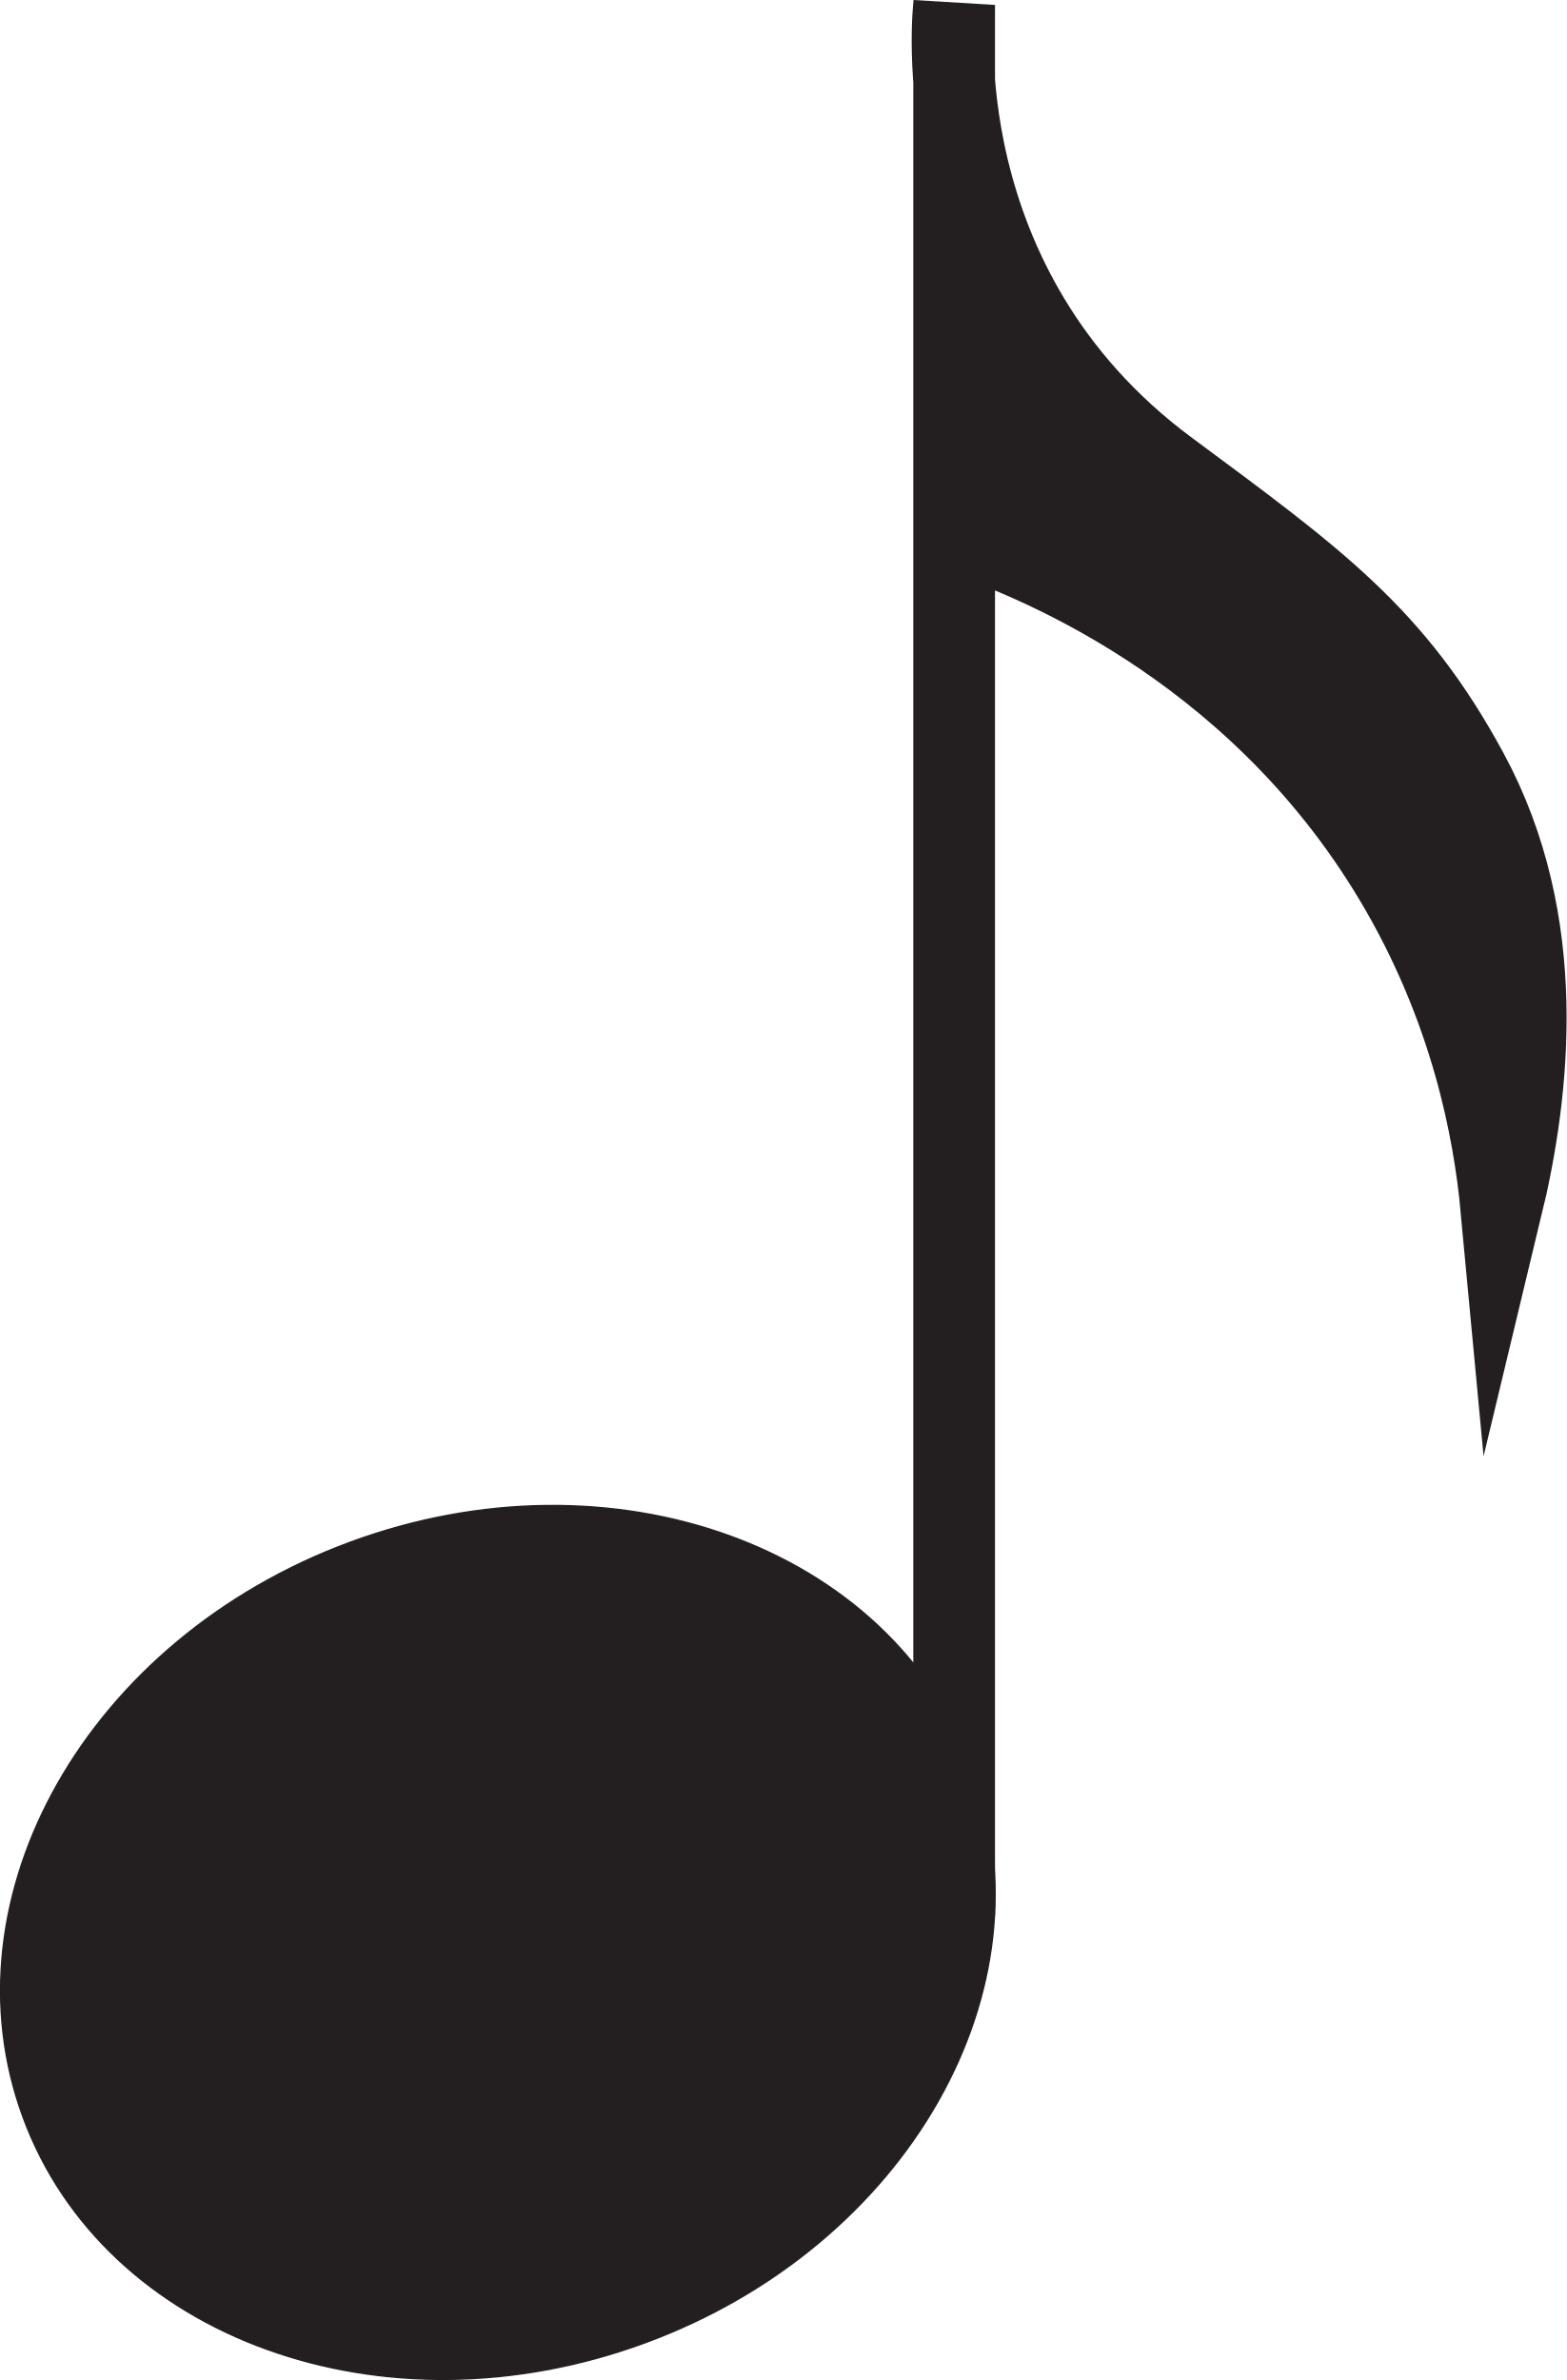
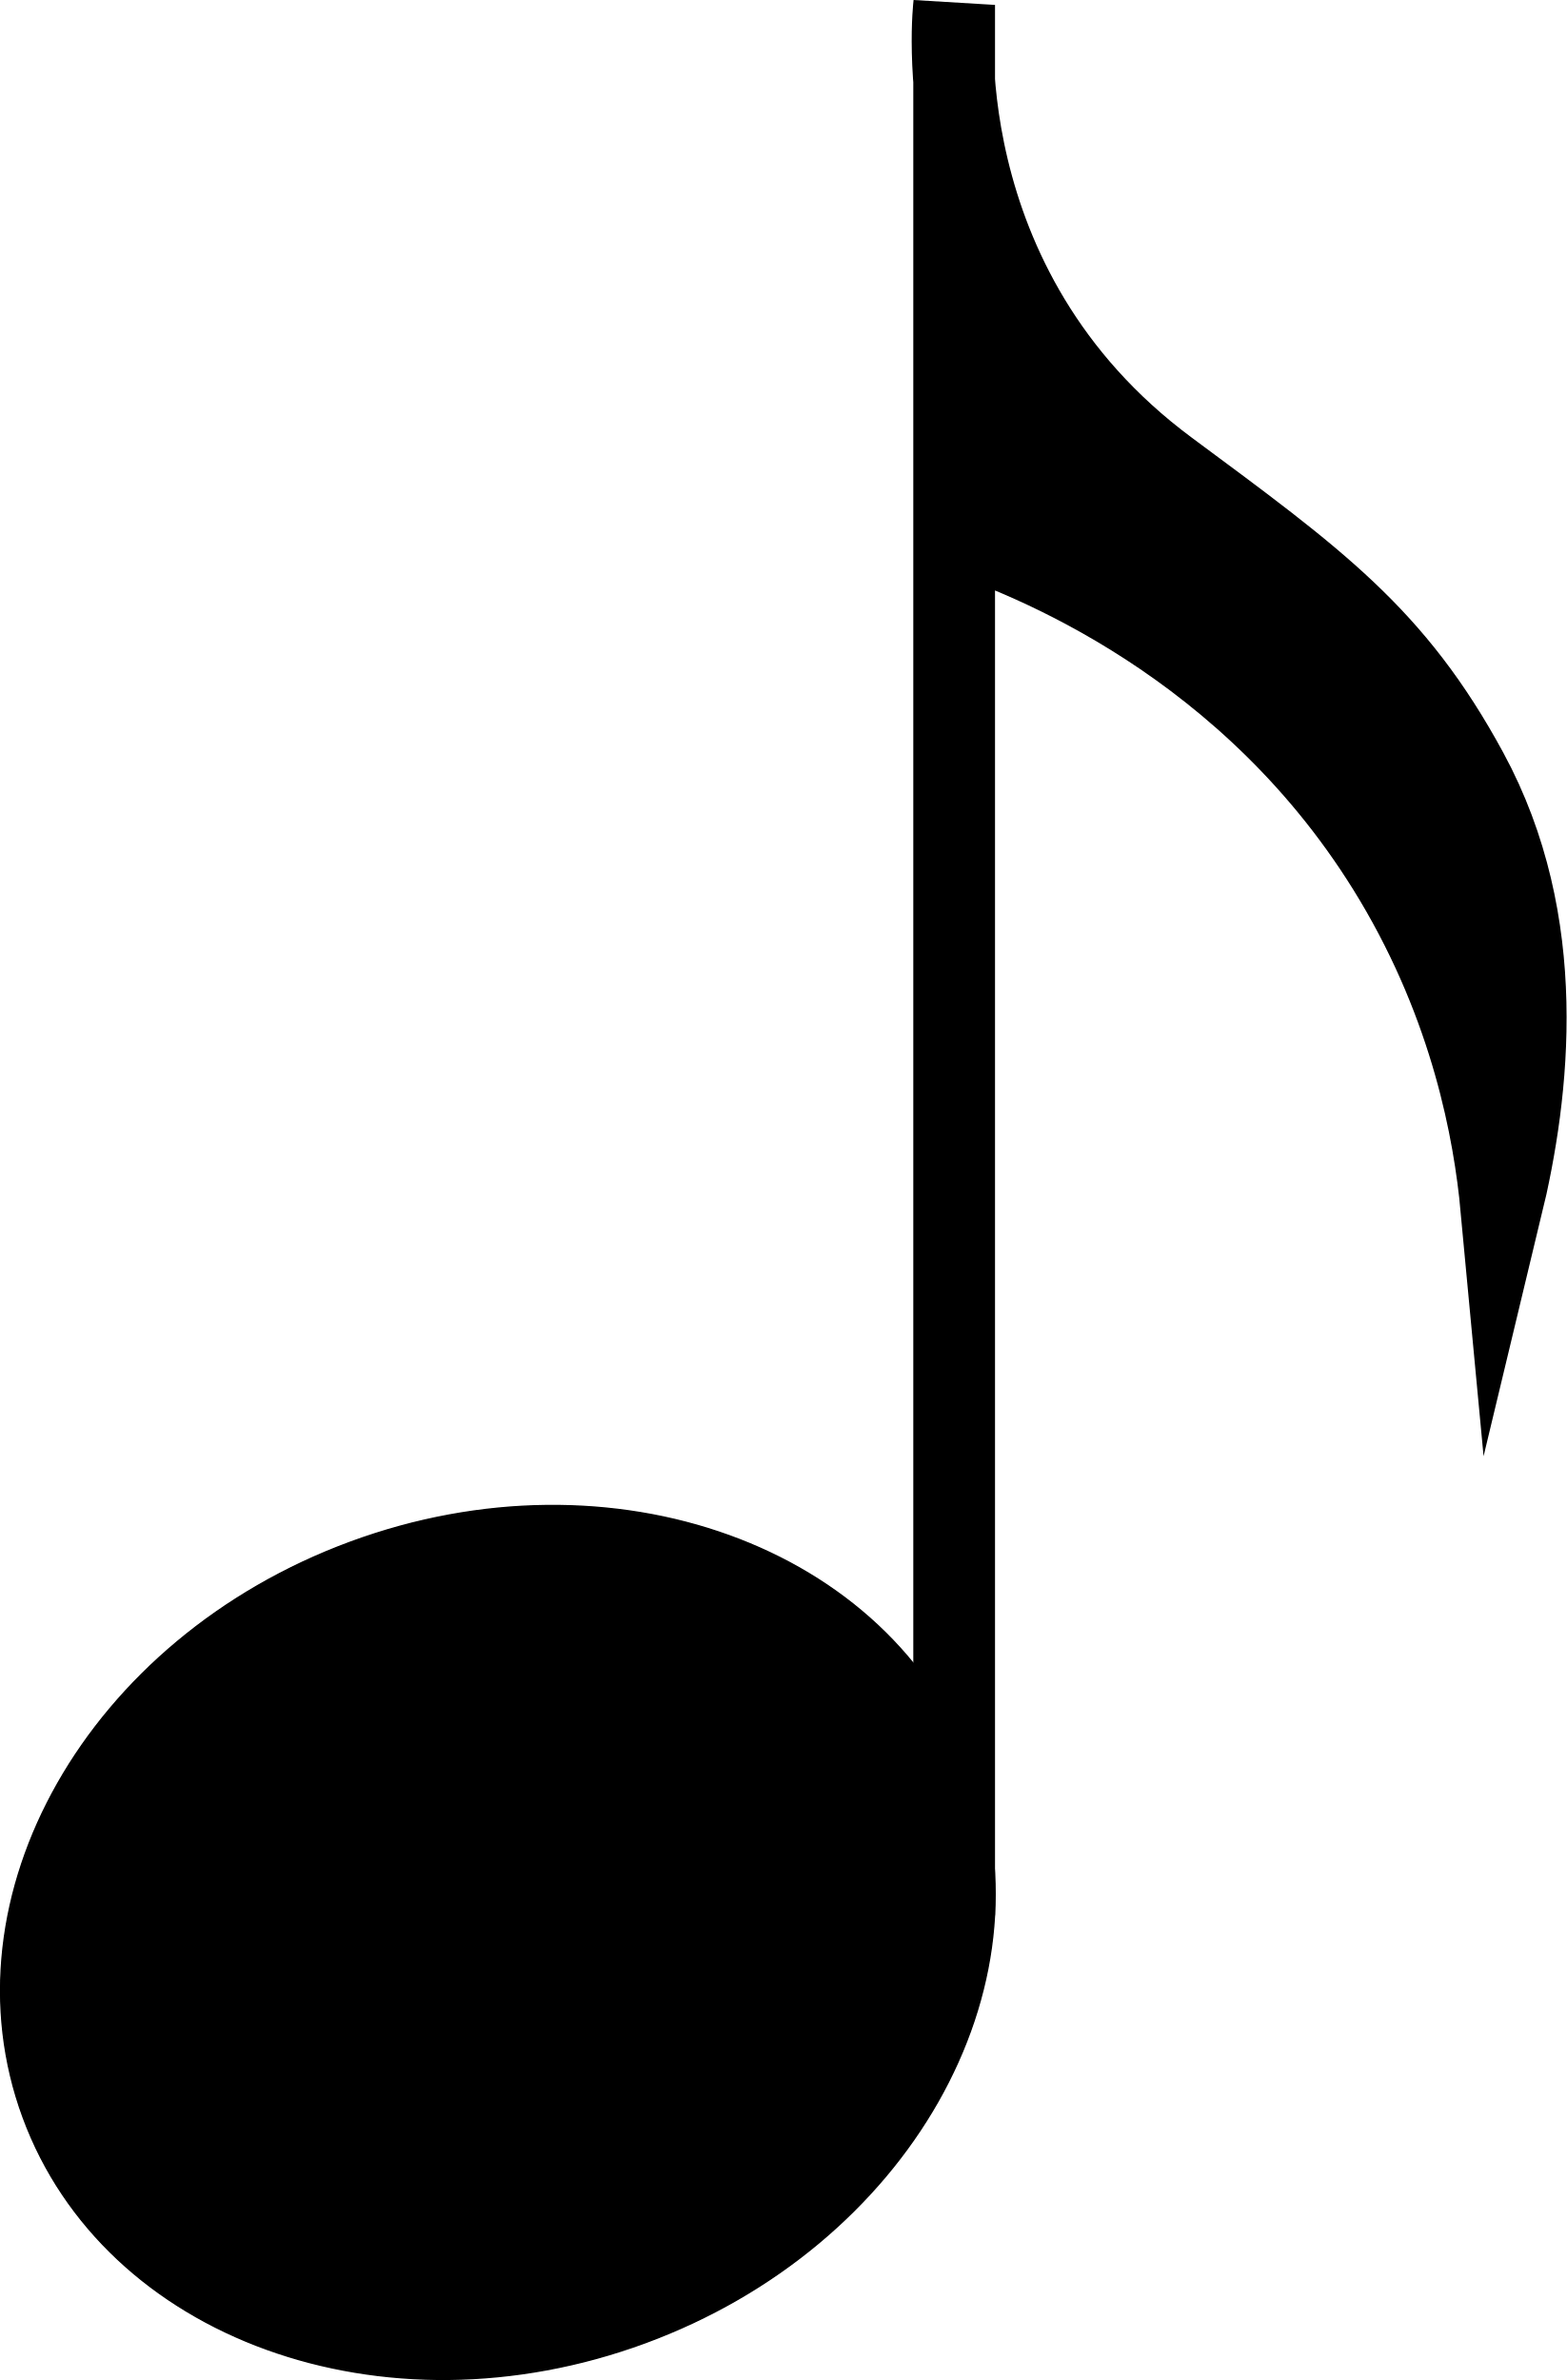
<svg xmlns="http://www.w3.org/2000/svg" viewBox="0 0 1150.12 1747.31">
  <defs>
-     <style>.cls-1,.cls-2{fill:#231f20;stroke:#231f20;stroke-miterlimit:10;}.cls-2{stroke-width:60px;}</style>
+     <style>.cls-1,.cls-2{fill:#000000;stroke:#000000;stroke-miterlimit:10;}.cls-2{stroke-width:60px;}</style>
  </defs>
  <g id="Layer_2" data-name="Layer 2">
    <g id="Layer_1-2" data-name="Layer 1">
      <ellipse class="cls-1" cx="365.55" cy="1426.03" rx="371.44" ry="313.16" transform="translate(-470.81 214.55) rotate(-20.24)" />
      <path class="cls-2" d="M700.5,390.21c52,17.38,219,80.6,323.36,255.06C1080.52,740,1097,831,1102.24,886.91c20.67-85.75,35-209.43-24.9-319.93C1023.13,466.91,966,426.15,857,345.34,675.45,210.73,700.5,3.6,700.5,3.6V1406" />
    </g>
  </g>
</svg>
